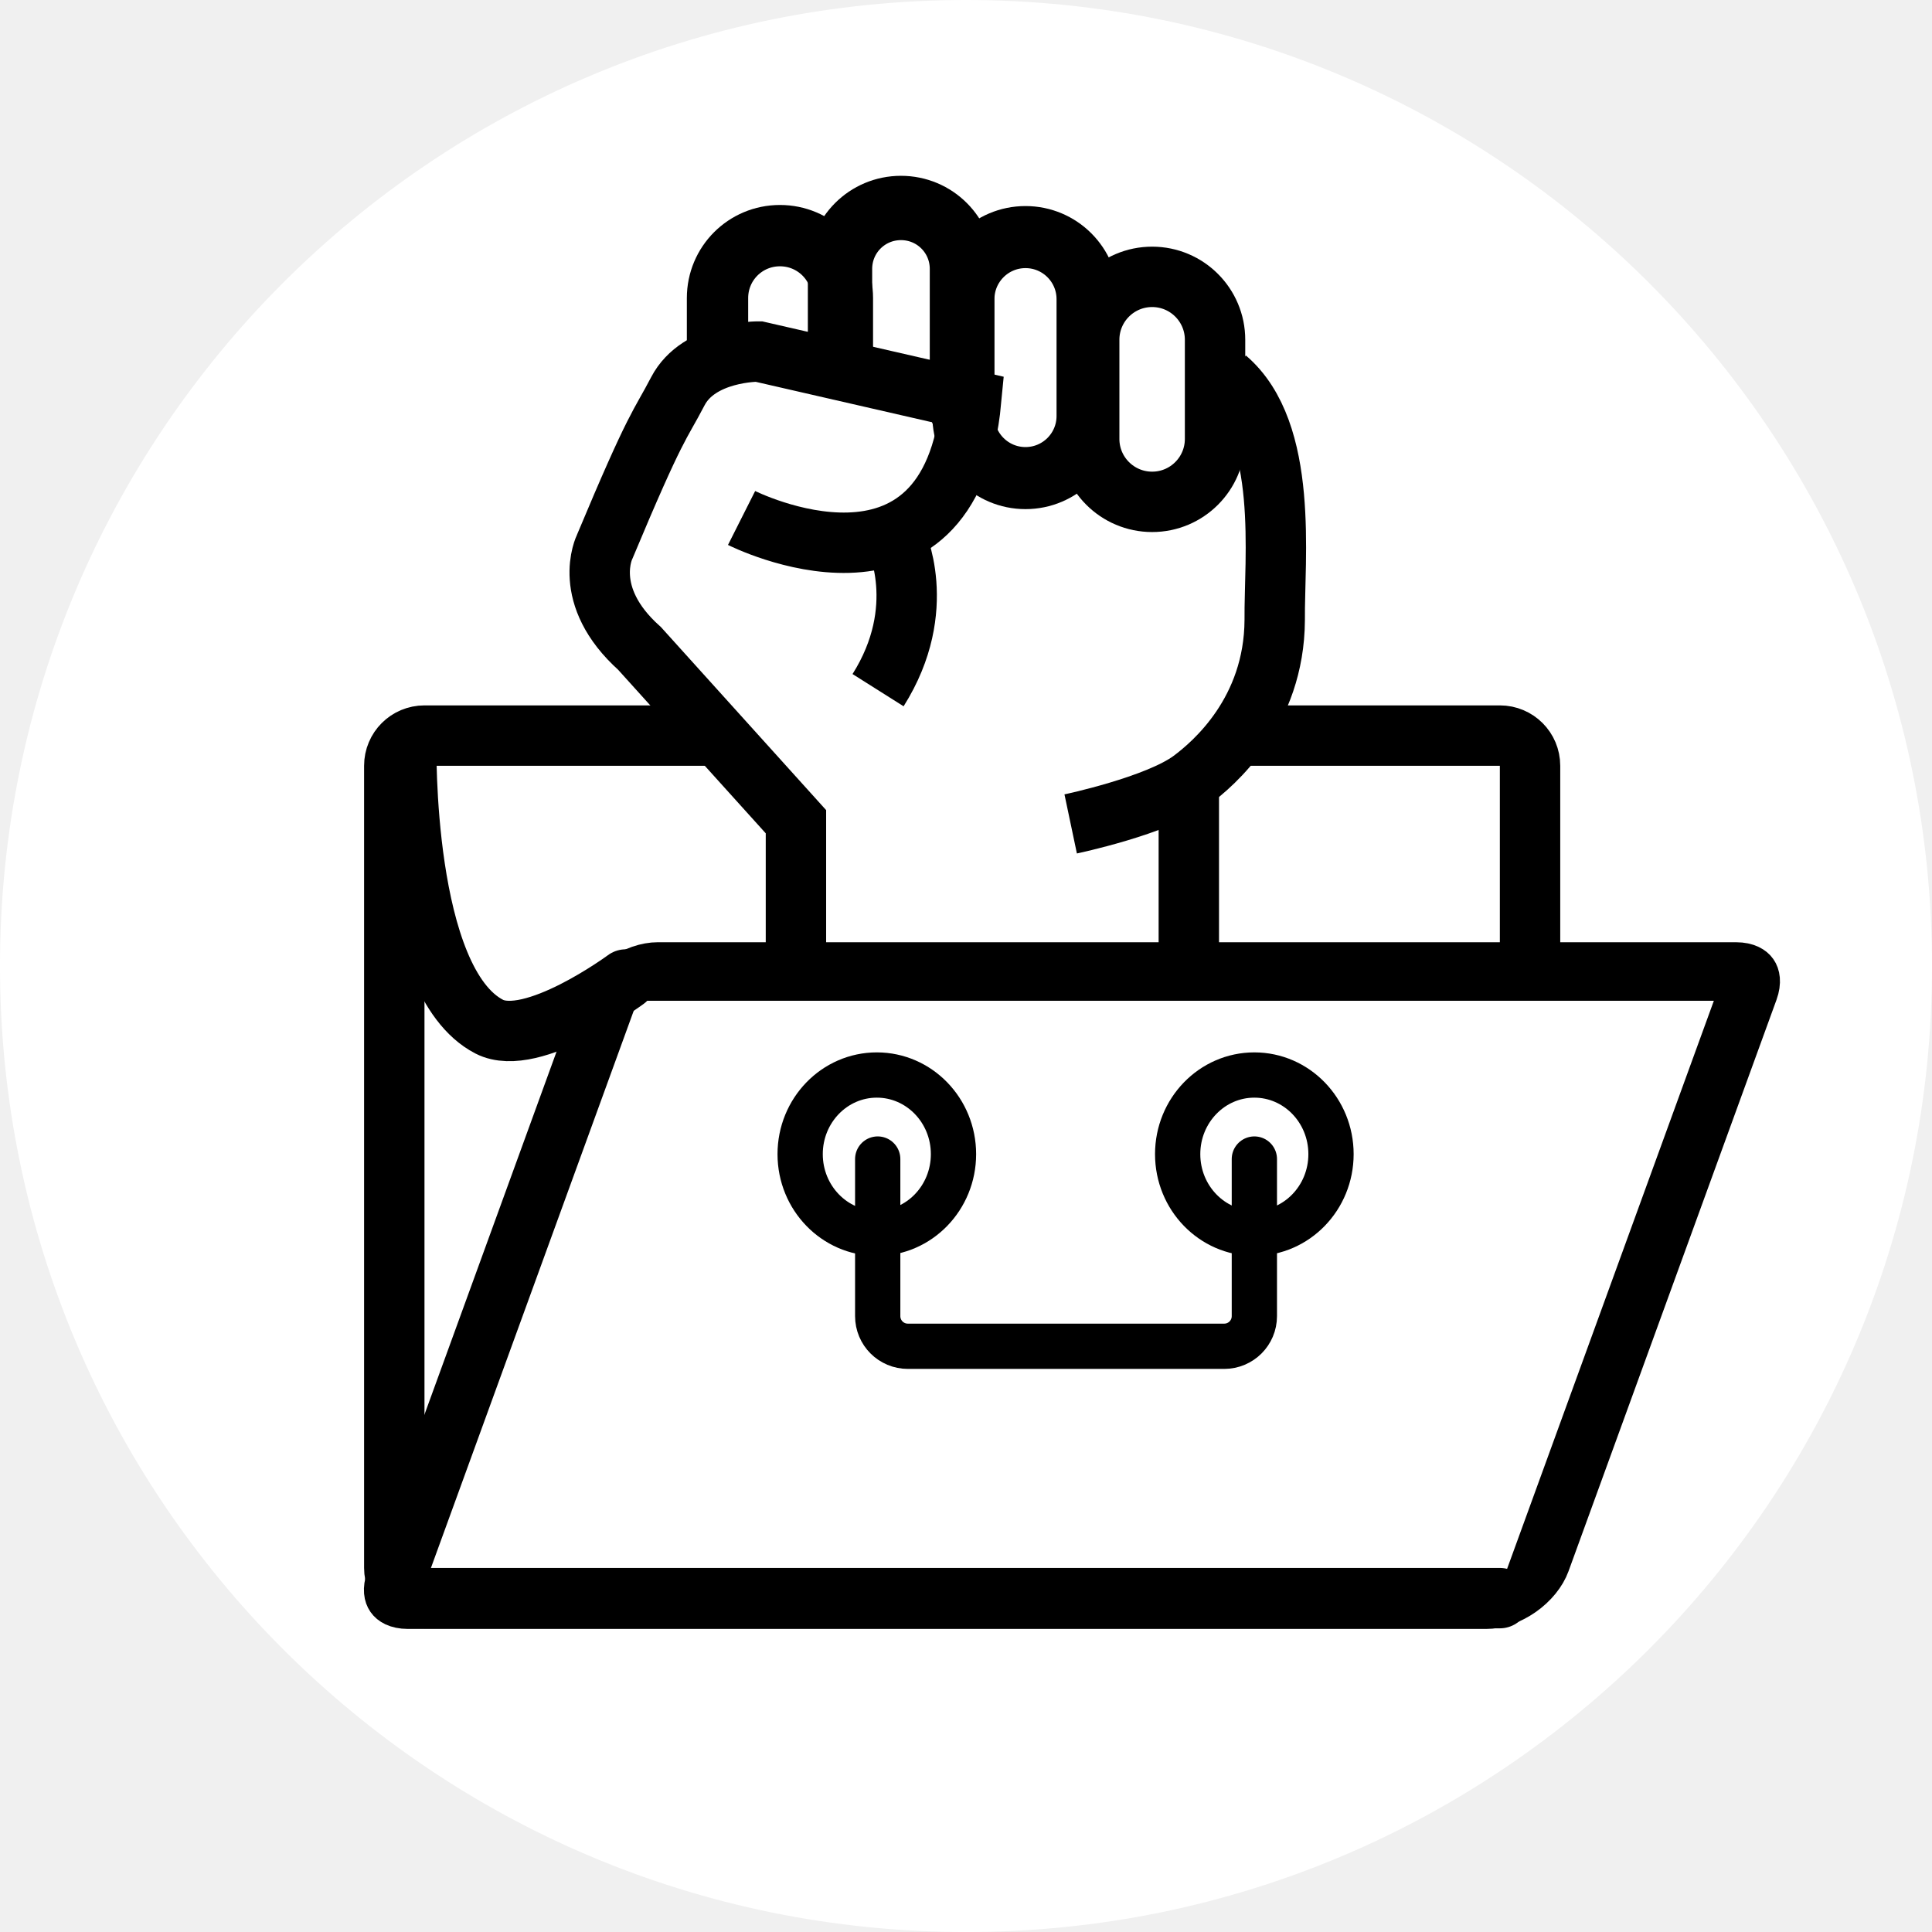
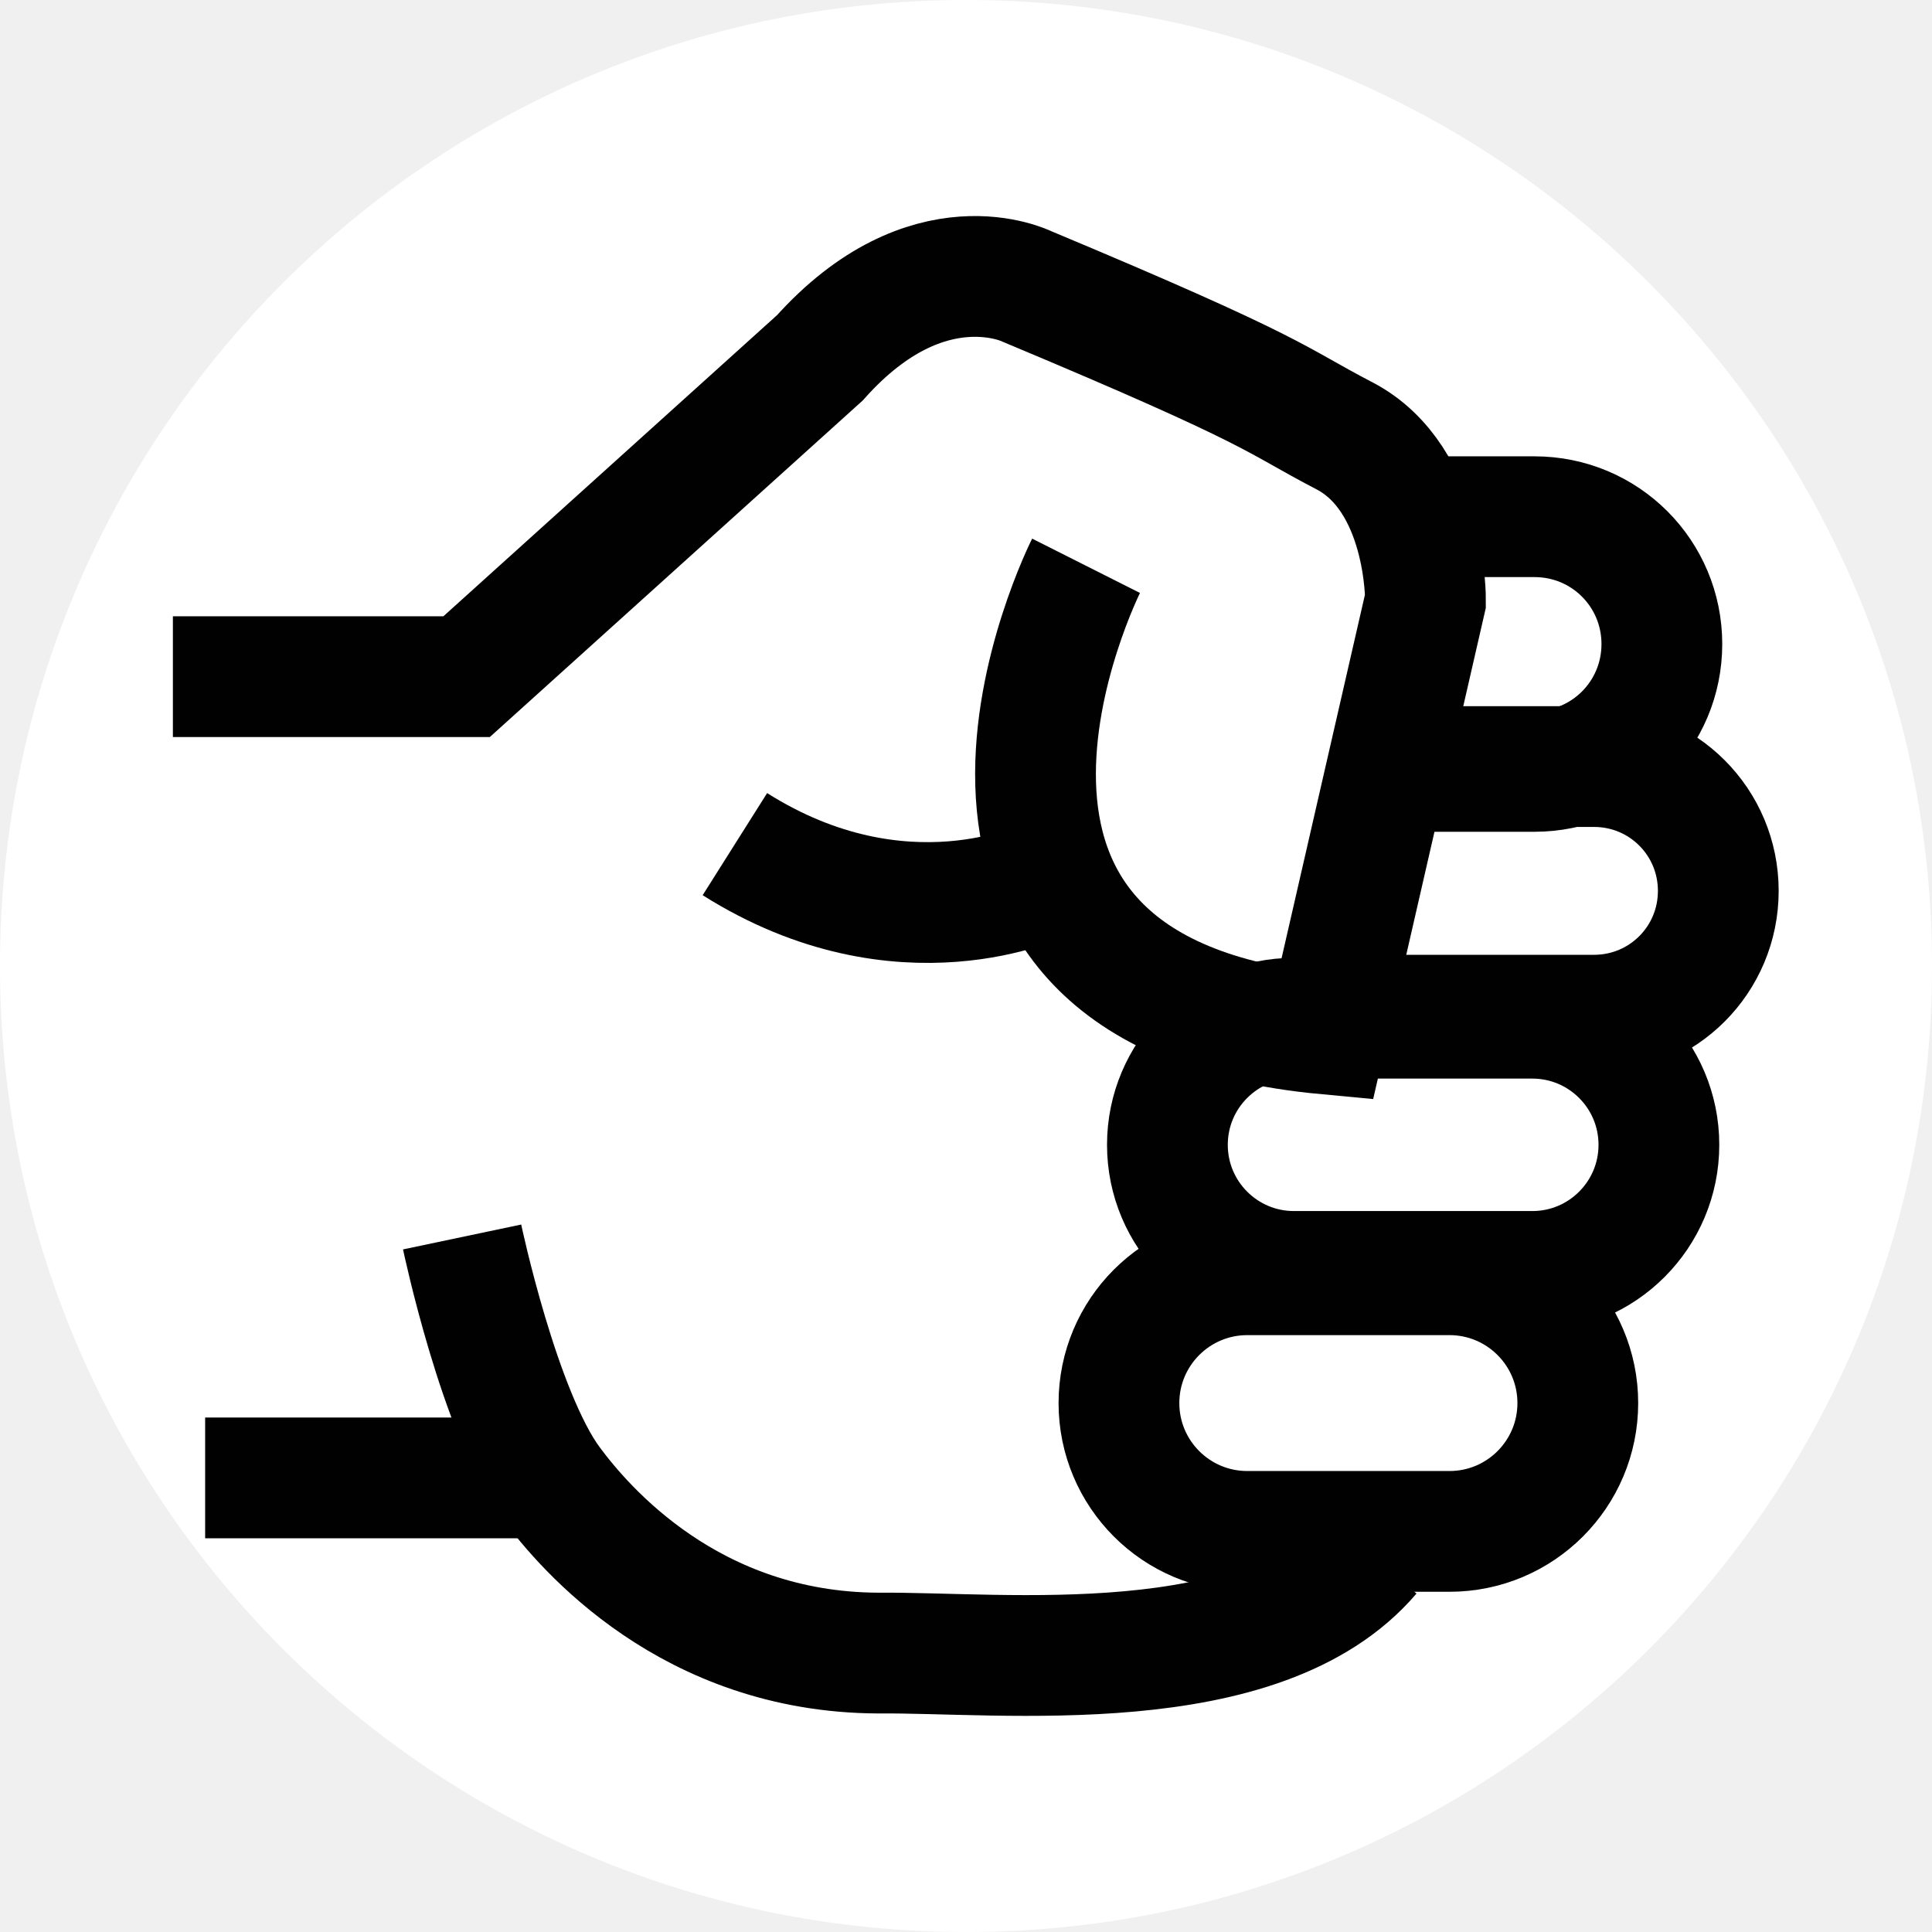
<svg xmlns="http://www.w3.org/2000/svg" width="256" height="256" viewBox="0 0 67.733 67.733" version="1.1" id="svg5" xml:space="preserve">
  <defs id="defs2" />
  <g id="layer1" transform="translate(2.263578,-3.67102)">
    <circle style="fill:#ffffff;fill-opacity:1;stroke:none;stroke-width:4.246;stroke-linecap:round;stroke-opacity:1" id="path4" cx="31.603" cy="37.538" r="33.867" />
-     <g id="g4" transform="translate(3.714593,-2.231183)">
-       <g id="g2" transform="translate(-5.025115,11.84261)">
-         <g id="g16">
-           <path id="rect1" style="fill:none;stroke:#000000;stroke-width:2.117;stroke-linecap:round" d="m 51.628,50.088 h -9.425 -9.425 -9.425 -9.425 c -0.147,0 -0.286,-0.029 -0.413,-0.083 -0.127,-0.053 -0.241,-0.131 -0.336,-0.226 -0.096,-0.096 -0.173,-0.21 -0.226,-0.336 -0.053,-0.127 -0.083,-0.266 -0.083,-0.413 v -7.031 -7.031 -7.031 -7.031 c 0,-0.147 0.029,-0.286 0.083,-0.413 0.053,-0.127 0.131,-0.241 0.226,-0.336 0.096,-0.096 0.21,-0.173 0.336,-0.226 0.127,-0.053 0.266,-0.083 0.413,-0.083 h 10.144 m 18.429,0 h 9.129 c 0.147,0 0.286,0.029 0.413,0.083 0.127,0.053 0.241,0.131 0.336,0.226 0.096,0.096 0.173,0.21 0.226,0.336 0.053,0.127 0.083,0.266 0.083,0.413 v 1.758 1.758 1.758 1.758" />
-           <rect style="fill:none;stroke:#000000;stroke-width:2.184;stroke-linecap:round;stroke-dasharray:none;stroke-opacity:1" id="rect13" width="39.924" height="23.435" x="30.908" y="29.924" transform="matrix(1,0,-0.3420201,0.9396926,0,0)" ry="1.058" />
-           <path style="fill:none;stroke:#000000;stroke-width:2.117;stroke-linecap:round;stroke-linejoin:miter;stroke-dasharray:none;stroke-opacity:1" d="m 13.29,20.097 c 0,0 -0.163,8.367 2.907,9.955 1.501,0.776 4.791,-1.653 4.791,-1.653" id="path13" />
-         </g>
-         <g id="g15">
-           <ellipse style="fill:none;stroke:#000000;stroke-width:1.587;stroke-linecap:round;stroke-dasharray:none;stroke-opacity:1" id="path14" cx="29.787" cy="34.522" rx="2.688" ry="2.774" />
-           <ellipse style="fill:none;stroke:#000000;stroke-width:1.587;stroke-linecap:round;stroke-dasharray:none;stroke-opacity:1" id="ellipse14" cx="43.022" cy="34.522" rx="2.688" ry="2.774" />
-           <path id="rect15" style="fill:none;stroke:#000000;stroke-width:1.587;stroke-linecap:round" d="m 43.023,34.694 v 5.506 c 0,0.586 -0.472,1.058 -1.058,1.058 H 30.876 c -0.586,0 -1.058,-0.472 -1.058,-1.058 v -5.506" />
-         </g>
+     <g id="g3-3" transform="matrix(0,2.0394,-2.0394,0,44.86925,-47.22355)" style="stroke:#010101;stroke-width:2.076;stroke-dasharray:none;stroke-opacity:1">
+       <g id="g8-6" transform="translate(14.93334,-7.523232)" style="stroke:#010101;stroke-width:2.076;stroke-dasharray:none;stroke-opacity:1">
+         <rect style="fill:none;fill-opacity:0.761;stroke:#010101;stroke-width:2.076;stroke-linecap:round;stroke-dasharray:none;stroke-opacity:1" id="rect5-7" width="4.412" height="7.888" x="31.936" y="3.511" ry="2.206" />
+         <rect style="fill:none;fill-opacity:0.761;stroke:#010101;stroke-width:2.076;stroke-linecap:round;stroke-dasharray:none;stroke-opacity:1" id="rect8-5" width="4.353" height="8.449" x="27.526" y="2.117" ry="2.176" />
+         <path id="rect7-3" style="fill:none;fill-opacity:0.761;stroke:#010101;stroke-width:2.076;stroke-linecap:round;stroke-dasharray:none;stroke-opacity:1" d="M 23.2,6.695 V 3.233 c 0,-1.184 0.953,-2.137 2.137,-2.137 1.184,0 2.137,0.953 2.137,2.137 v 4.963" />
+         <path id="rect6-5" style="fill:none;fill-opacity:0.761;stroke:#010101;stroke-width:2.076;stroke-linecap:round;stroke-dasharray:none;stroke-opacity:1" d="M 18.905,6.008 V 4.255 c 0,-1.213 0.976,-2.189 2.189,-2.189 1.213,0 2.189,0.976 2.189,2.189 v 2.49" />
      </g>
-       <g id="g3" transform="translate(-14.66168,19.62047)" style="stroke:#000000;stroke-opacity:1">
-         <g id="g8" transform="translate(14.93334,-7.523232)" style="stroke:#000000;stroke-opacity:1">
-           <rect style="fill:none;fill-opacity:0.761;stroke:#000000;stroke-width:2.117;stroke-linecap:round;stroke-dasharray:none;stroke-opacity:1" id="rect5" width="4.412" height="7.888" x="31.936" y="3.511" ry="2.206" />
-           <rect style="fill:none;fill-opacity:0.761;stroke:#000000;stroke-width:2.176;stroke-linecap:round;stroke-dasharray:none;stroke-opacity:1" id="rect8" width="4.353" height="8.449" x="27.526" y="2.117" ry="2.176" />
-           <path id="rect7" style="fill:none;fill-opacity:0.761;stroke:#000000;stroke-width:2.255;stroke-linecap:round;stroke-opacity:1" d="M 23.2,6.695 V 3.233 c 0,-1.184 0.953,-2.137 2.137,-2.137 1.184,0 2.137,0.953 2.137,2.137 v 4.963" />
-           <path id="rect6" style="fill:none;fill-opacity:0.761;stroke:#000000;stroke-width:2.15;stroke-linecap:round;stroke-opacity:1" d="M 18.905,6.008 V 4.255 c 0,-1.213 0.976,-2.189 2.189,-2.189 1.213,0 2.189,0.976 2.189,2.189 v 2.49" />
-         </g>
-         <path style="fill:none;stroke:#000000;stroke-width:2.117;stroke-linecap:butt;stroke-linejoin:miter;stroke-dasharray:none;stroke-opacity:1" d="m 51.676,-0.45 c 2.204,1.882 1.677,6.322 1.697,8.467 -0.015,3.228 -2.142,5.041 -2.916,5.616 -1.206,0.896 -4.237,1.534 -4.237,1.534" id="path8" />
-         <path style="fill:none;stroke:#000000;stroke-width:2.117;stroke-linecap:butt;stroke-linejoin:miter;stroke-dasharray:none;stroke-opacity:1" d="m 24.863,-11.904 v 5.836" id="path3" transform="translate(25.49874,25.65266)" />
-         <path style="fill:none;stroke:#000000;stroke-width:2.117;stroke-linecap:butt;stroke-linejoin:miter;stroke-dasharray:none;stroke-opacity:1" d="m 34.682,4.441 c 0,0 7.317,3.687 8.049,-4.127 L 35.283,-1.394 c 0,0 -2.1,-0.023 -2.837,1.396 -0.643,1.237 -0.727,1.06 -2.565,5.453 0,0 -0.853,1.704 1.226,3.562 l 5.481,6.073 v 5.049" id="path1" />
-         <path style="fill:none;stroke:#000000;stroke-width:2.117;stroke-linecap:butt;stroke-linejoin:miter;stroke-dasharray:none;stroke-opacity:1" d="m 40.079,5.157 c 0,0 1.205,2.443 -0.612,5.321" id="path2" />
-       </g>
+       <path style="fill:none;stroke:#010101;stroke-width:2.076;stroke-linecap:butt;stroke-linejoin:miter;stroke-dasharray:none;stroke-opacity:1" d="m 51.676,-0.45 c 2.204,1.882 1.677,6.322 1.697,8.467 -0.015,3.228 -2.142,5.041 -2.916,5.616 -1.206,0.896 -4.237,1.534 -4.237,1.534" id="path8-6" />
+       <path style="fill:none;stroke:#010101;stroke-width:2.076;stroke-linecap:butt;stroke-linejoin:miter;stroke-dasharray:none;stroke-opacity:1" d="m 24.863,-11.904 v 5.836" id="path3-2" transform="translate(25.49874,25.65266)" />
+       <path style="fill:none;stroke:#010101;stroke-width:2.076;stroke-linecap:butt;stroke-linejoin:miter;stroke-dasharray:none;stroke-opacity:1" d="m 34.682,4.441 c 0,0 7.317,3.687 8.049,-4.127 L 35.283,-1.394 c 0,0 -2.1,-0.023 -2.837,1.396 -0.643,1.237 -0.727,1.06 -2.565,5.453 0,0 -0.853,1.704 1.226,3.562 l 5.481,6.073 v 5.049" id="path1-9" />
+       <path style="fill:none;stroke:#010101;stroke-width:2.076;stroke-linecap:butt;stroke-linejoin:miter;stroke-dasharray:none;stroke-opacity:1" d="m 40.079,5.157 c 0,0 1.205,2.443 -0.612,5.321" id="path2-1" />
    </g>
  </g>
</svg>
